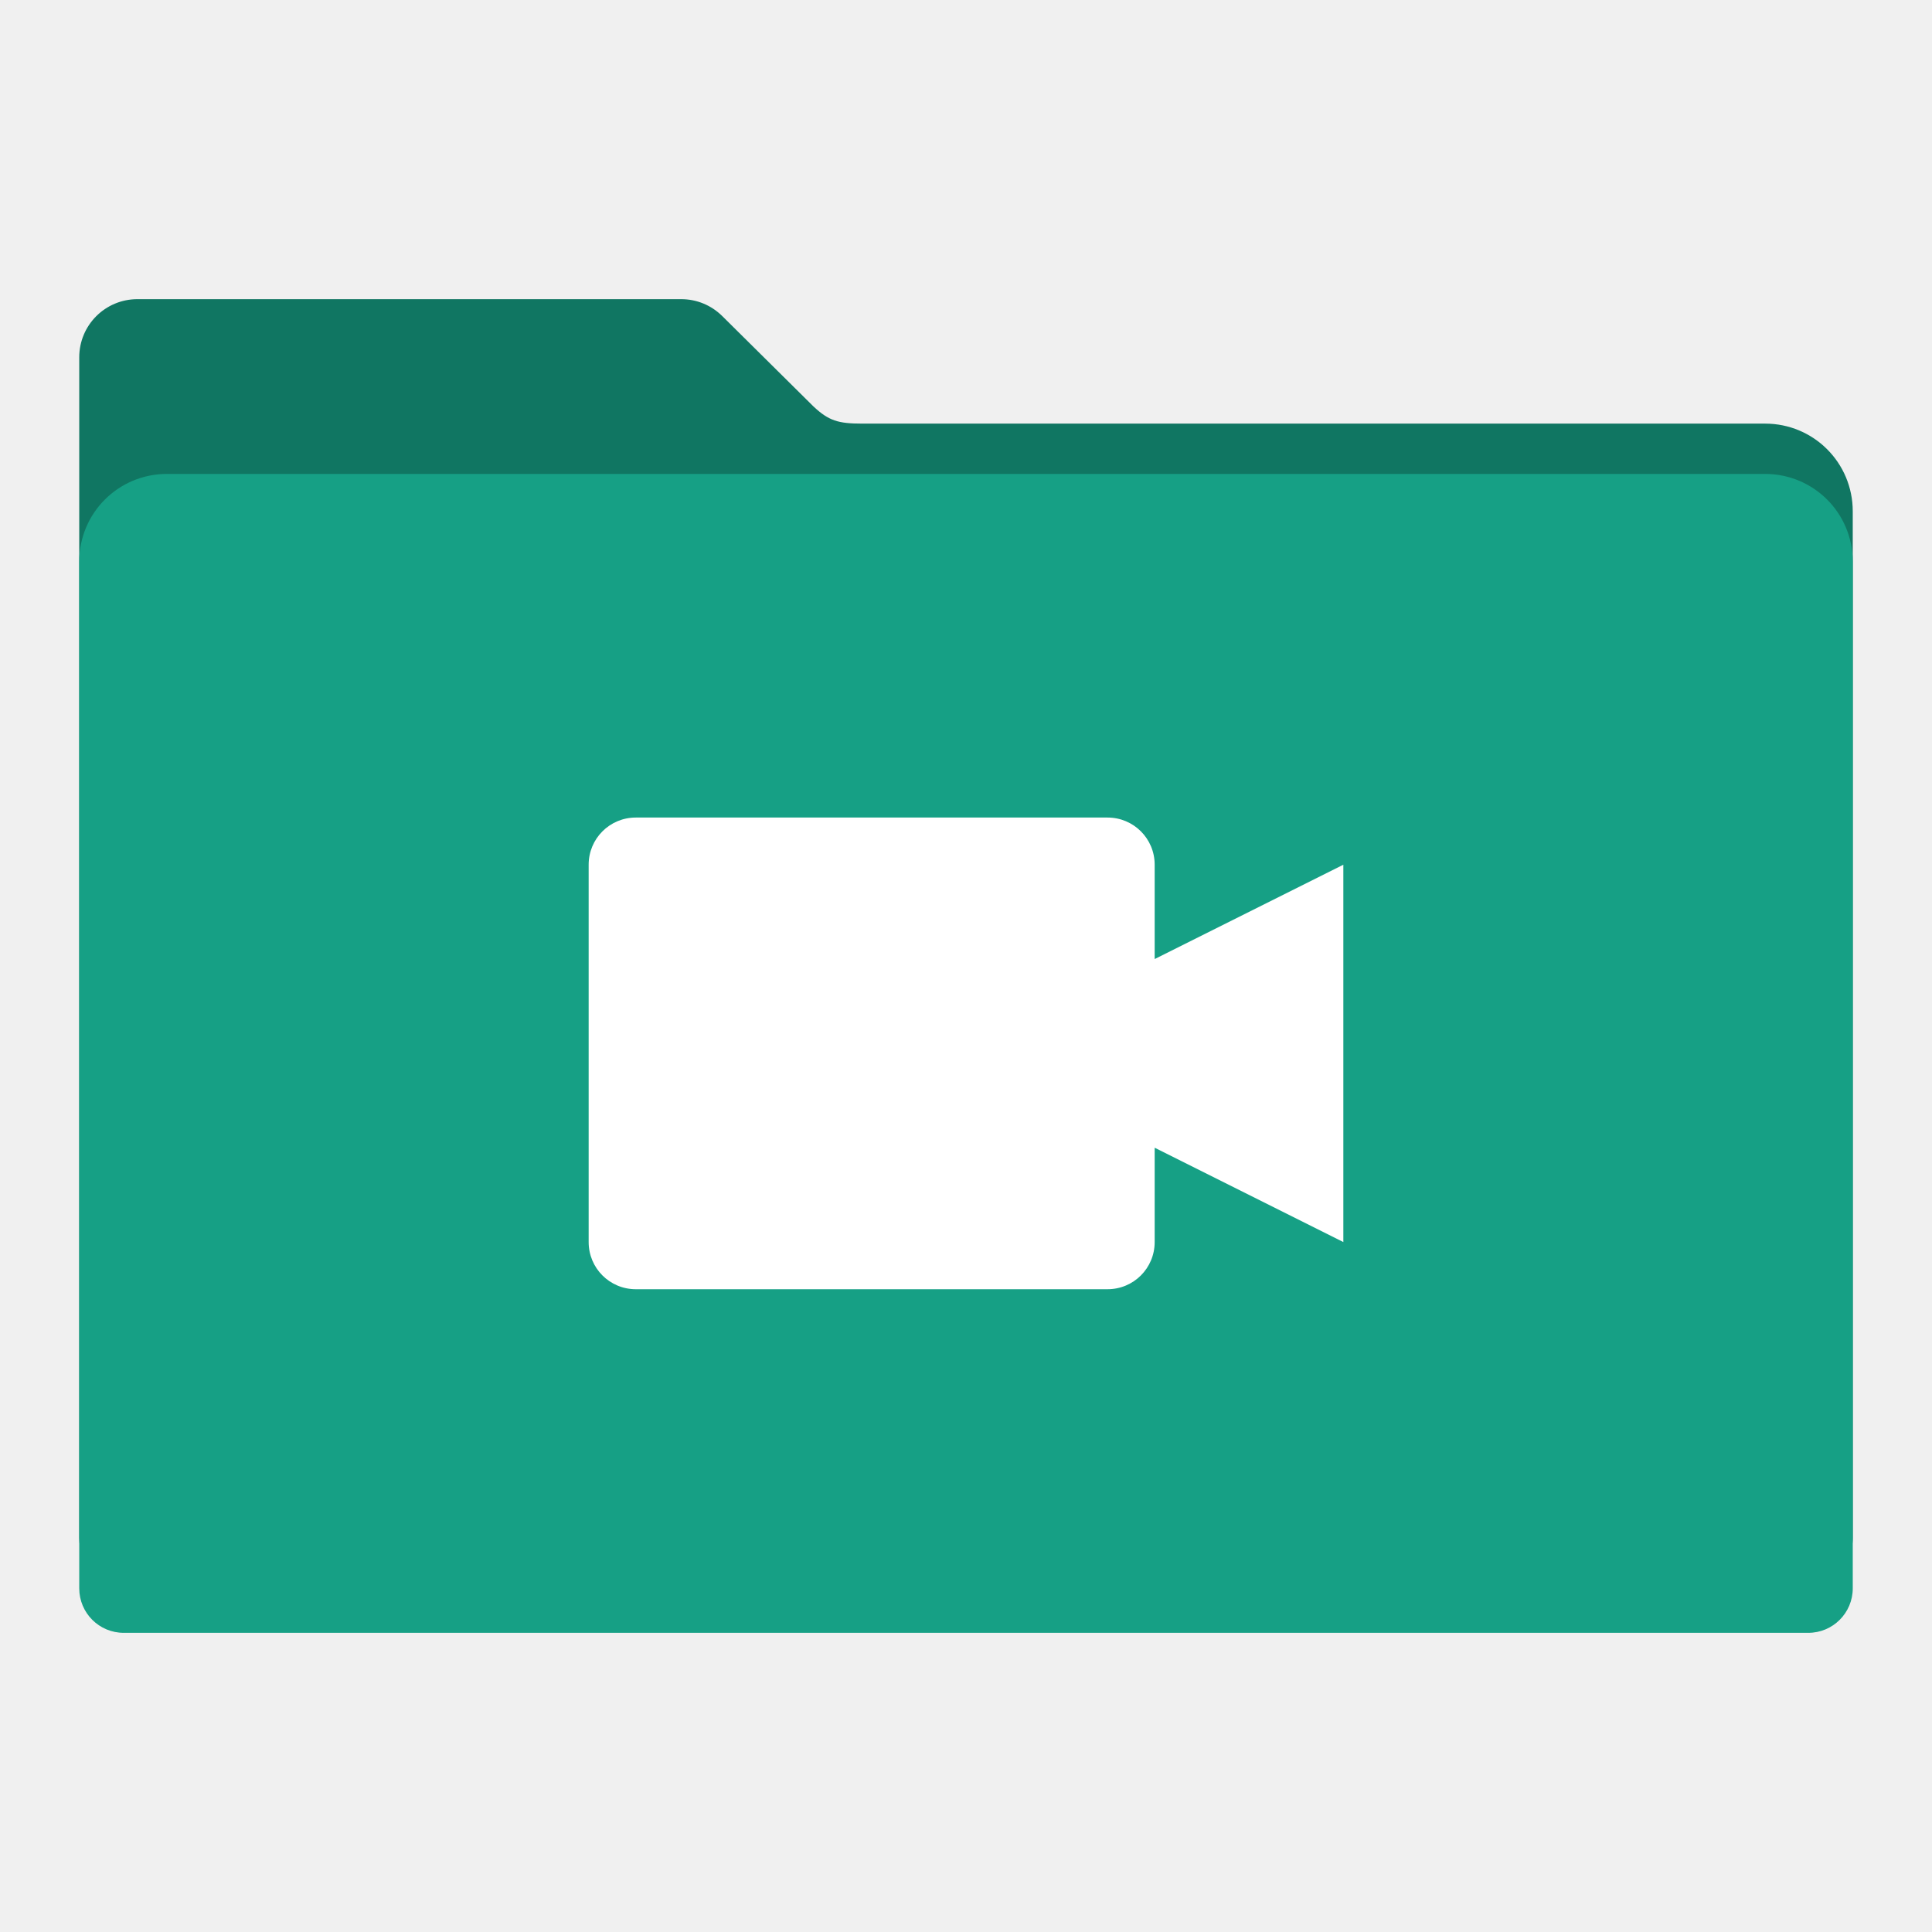
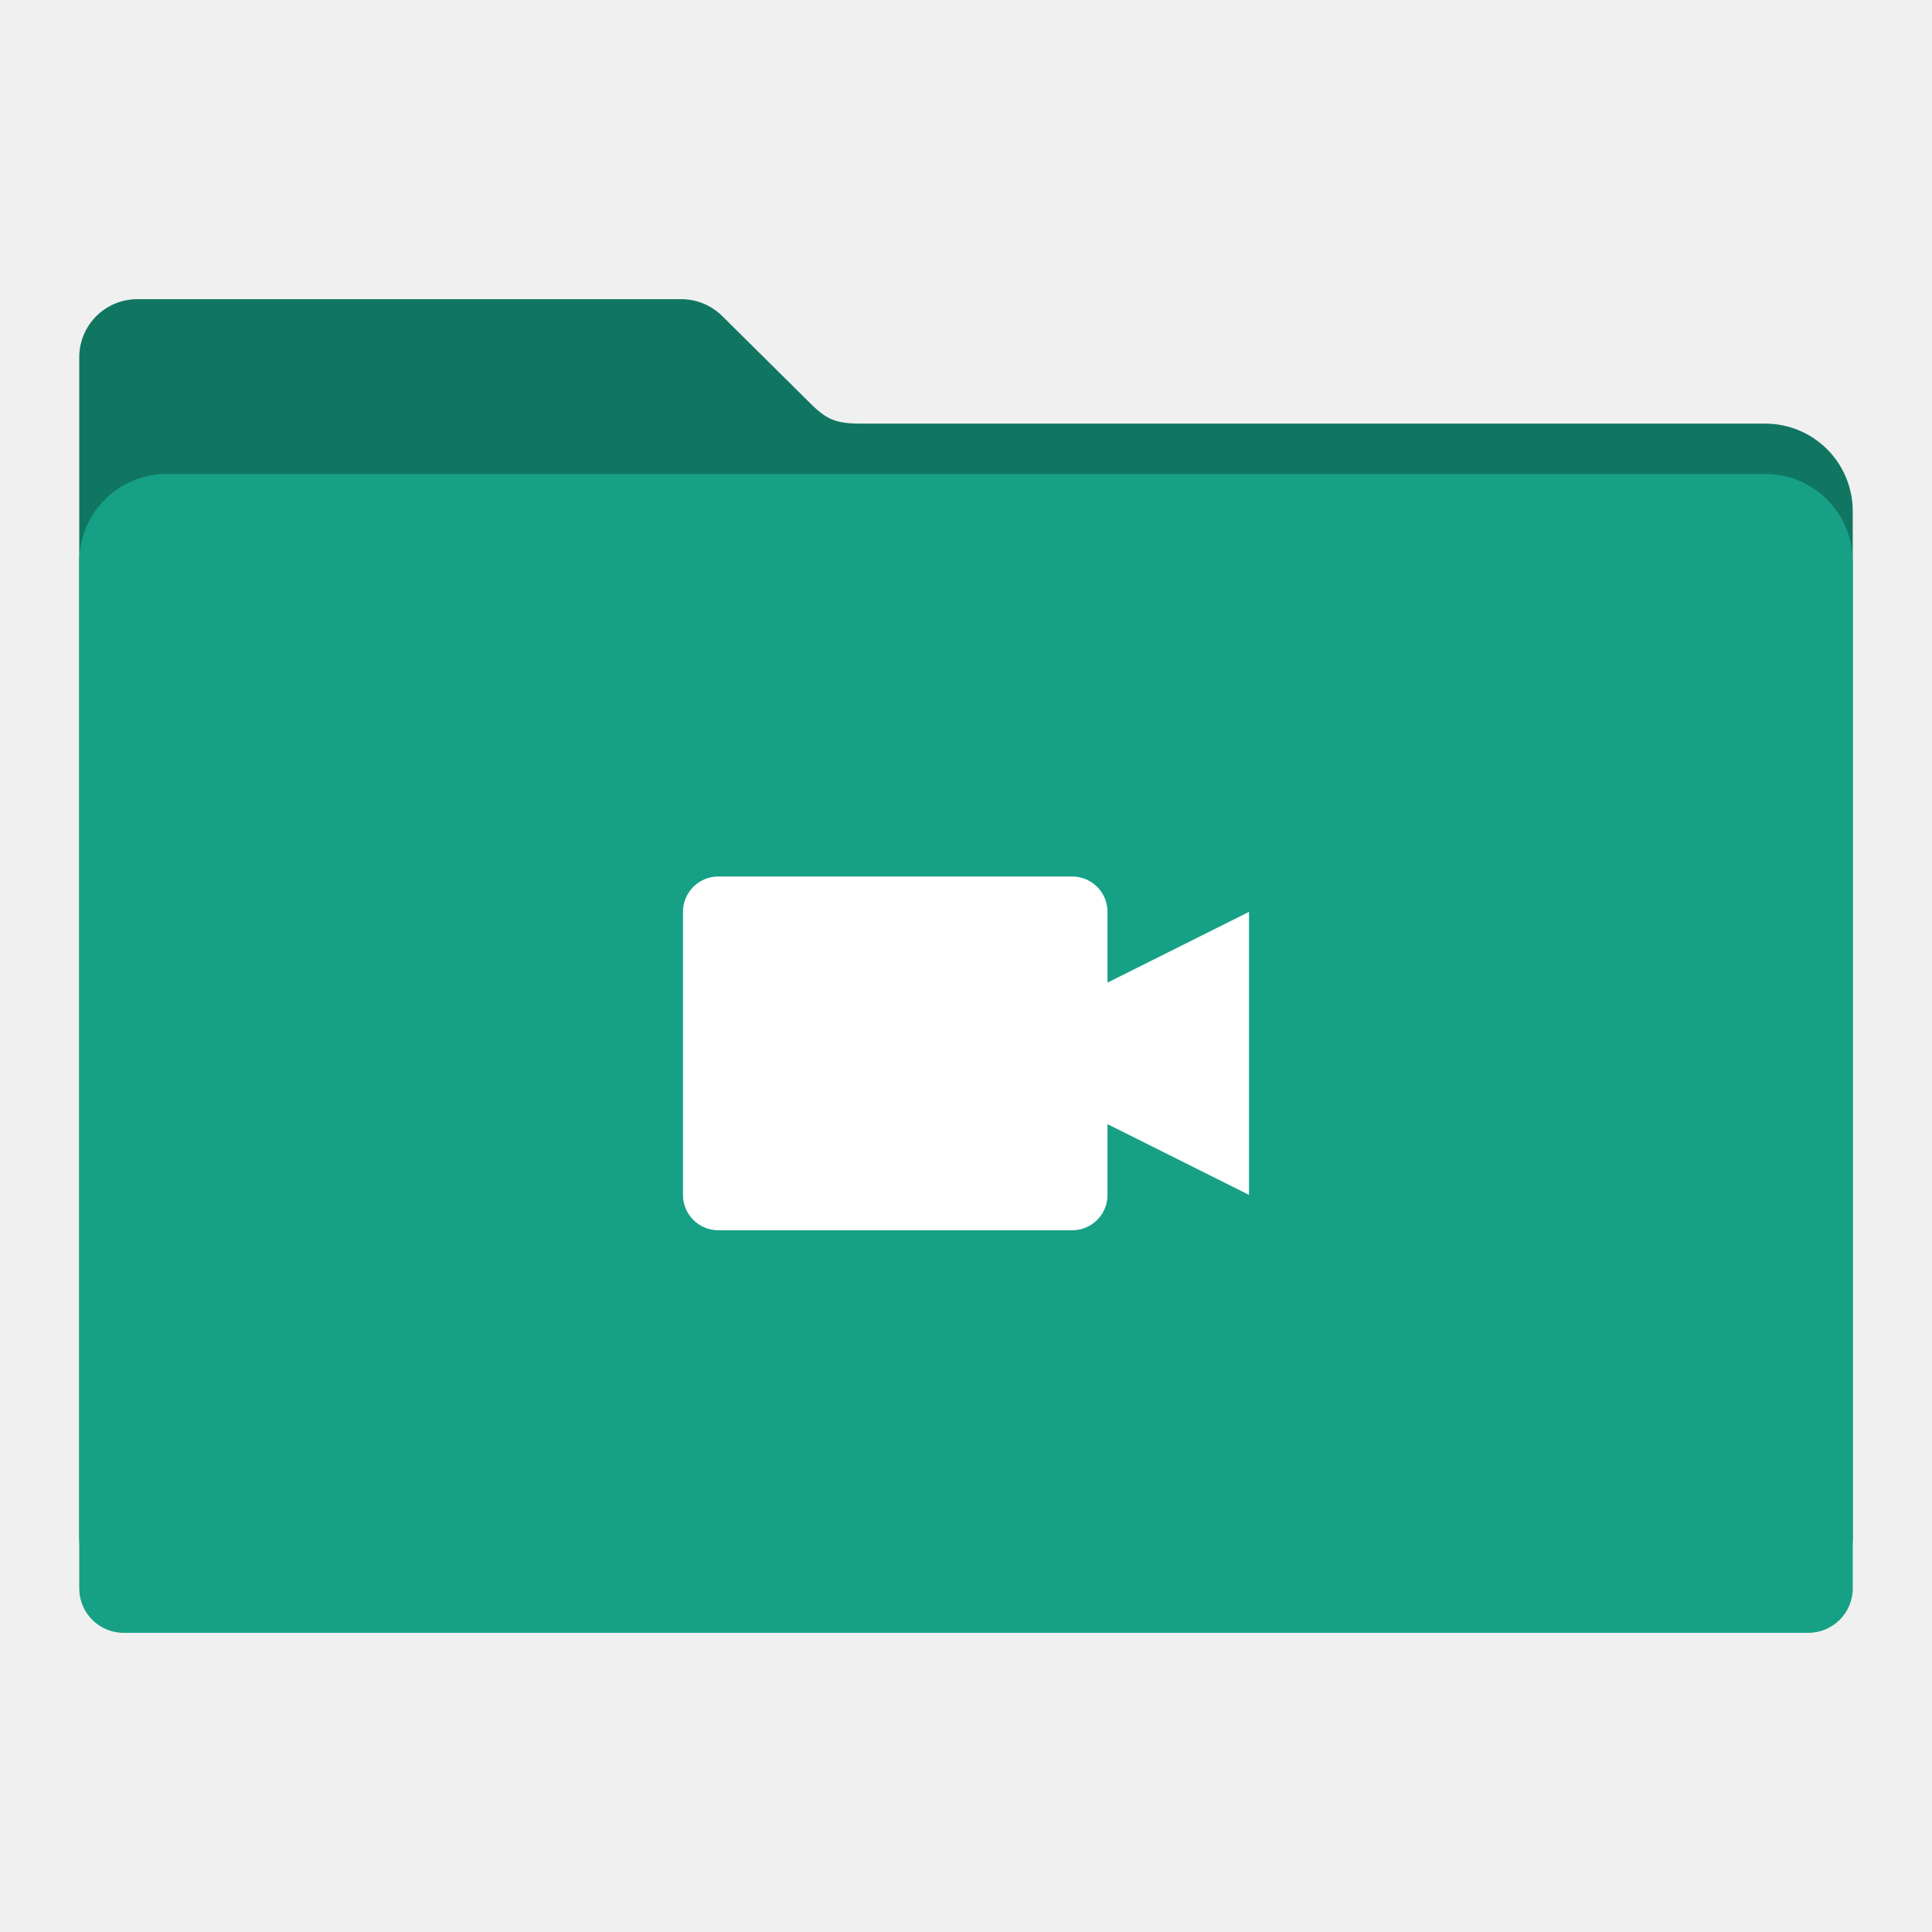
<svg xmlns="http://www.w3.org/2000/svg" id="svg2" version="1.1" width="512" height="512" viewBox="0 0 512 512">
  <defs id="defs6" />
  <g transform="translate(226.5678,444.6144)" id="g3926">
    <g transform="translate(21.73729,-39.12712)" id="g4102">
      <g id="g4157" transform="translate(-671.908,-288.4543)">
        <g id="g4214" transform="translate(10.86864,220.394)">
          <g id="g4509" transform="translate(756.6834,131.0984)">
            <g id="g4626" transform="translate(-198.0351,-23.25932)">
              <g id="g4671" transform="translate(-339.1017,-13.04237)">
                <path style="fill:#107662;fill-opacity:1;fill-rule:evenodd;stroke:#000000;stroke-width:0;stroke-linecap:butt;stroke-linejoin:miter;stroke-miterlimit:4;stroke-dasharray:none;stroke-opacity:1" d="m 229.621,-352.943 c -8.55,0 -15.434,6.882 -15.434,15.432 l 0,40.79 0,131.272 0,132.816 0,7.985 c 0,6.543 5.267,11.81 11.81,11.81 l 446.379,0 c 6.543,0 11.811,-5.267 11.811,-11.81 l 0,-140.801 -0.002,0 0,-131.272 c 0,-12.876 -10.365,-23.241 -23.241,-23.241 l -239.273,0 c -6.356,0 -8.866,-0.749 -12.936,-4.577 l -24.005,-23.787 c -0.082,-0.083 -0.166,-0.164 -0.249,-0.246 l -0.048,-0.046 -0.002,0.002 c -2.773,-2.676 -6.543,-4.325 -10.719,-4.325 z" id="rect2982-2" />
                <path style="fill:#16a085;fill-opacity:1;fill-rule:evenodd;stroke:#000000;stroke-width:0;stroke-linecap:butt;stroke-linejoin:miter;stroke-miterlimit:4;stroke-dasharray:none;stroke-opacity:1" d="m 237.429,-306.628 c -12.876,0 -23.241,10.365 -23.241,23.241 l 0,131.272 0,132.816 0,7.985 c 0,6.543 5.267,11.81 11.81,11.81 l 446.379,0 c 6.543,0 11.811,-5.267 11.811,-11.81 l 0,-140.801 -0.002,0 0,-131.272 c 0,-12.876 -10.365,-23.241 -23.241,-23.241 l -423.515,0 z" id="rect2982" />
-                 <path style="fill:#ffffff;fill-opacity:1" d="m 361.688,-215.566 c -6.925,0 -12.5,5.575 -12.5,12.5 l 0,100 c 0,6.925 5.575,12.5 12.5,12.5 l 125,0 c 6.925,0 12.5,-5.575 12.5,-12.5 l 0,-25 50,25 0,-100 -50,25 0,-25 c 0,-6.925 -5.575,-12.5 -12.5,-12.5 l -125,0 z" id="path3623" />
+                 <path style="fill:#ffffff;fill-opacity:1" d="m 383.563,-199.941 c -5.194,0 -9.375,4.181 -9.375,9.375 l 0,75 c 0,5.194 4.181,9.375 9.375,9.375 l 93.75,0 c 5.194,0 9.375,-4.181 9.375,-9.375 l 0,-18.75 37.5,18.75 0,-75 -37.5,18.75 0,-18.75 c 0,-5.194 -4.181,-9.375 -9.375,-9.375 l -93.75,0 z" id="path3623" />
              </g>
            </g>
          </g>
        </g>
      </g>
    </g>
  </g>
</svg>
